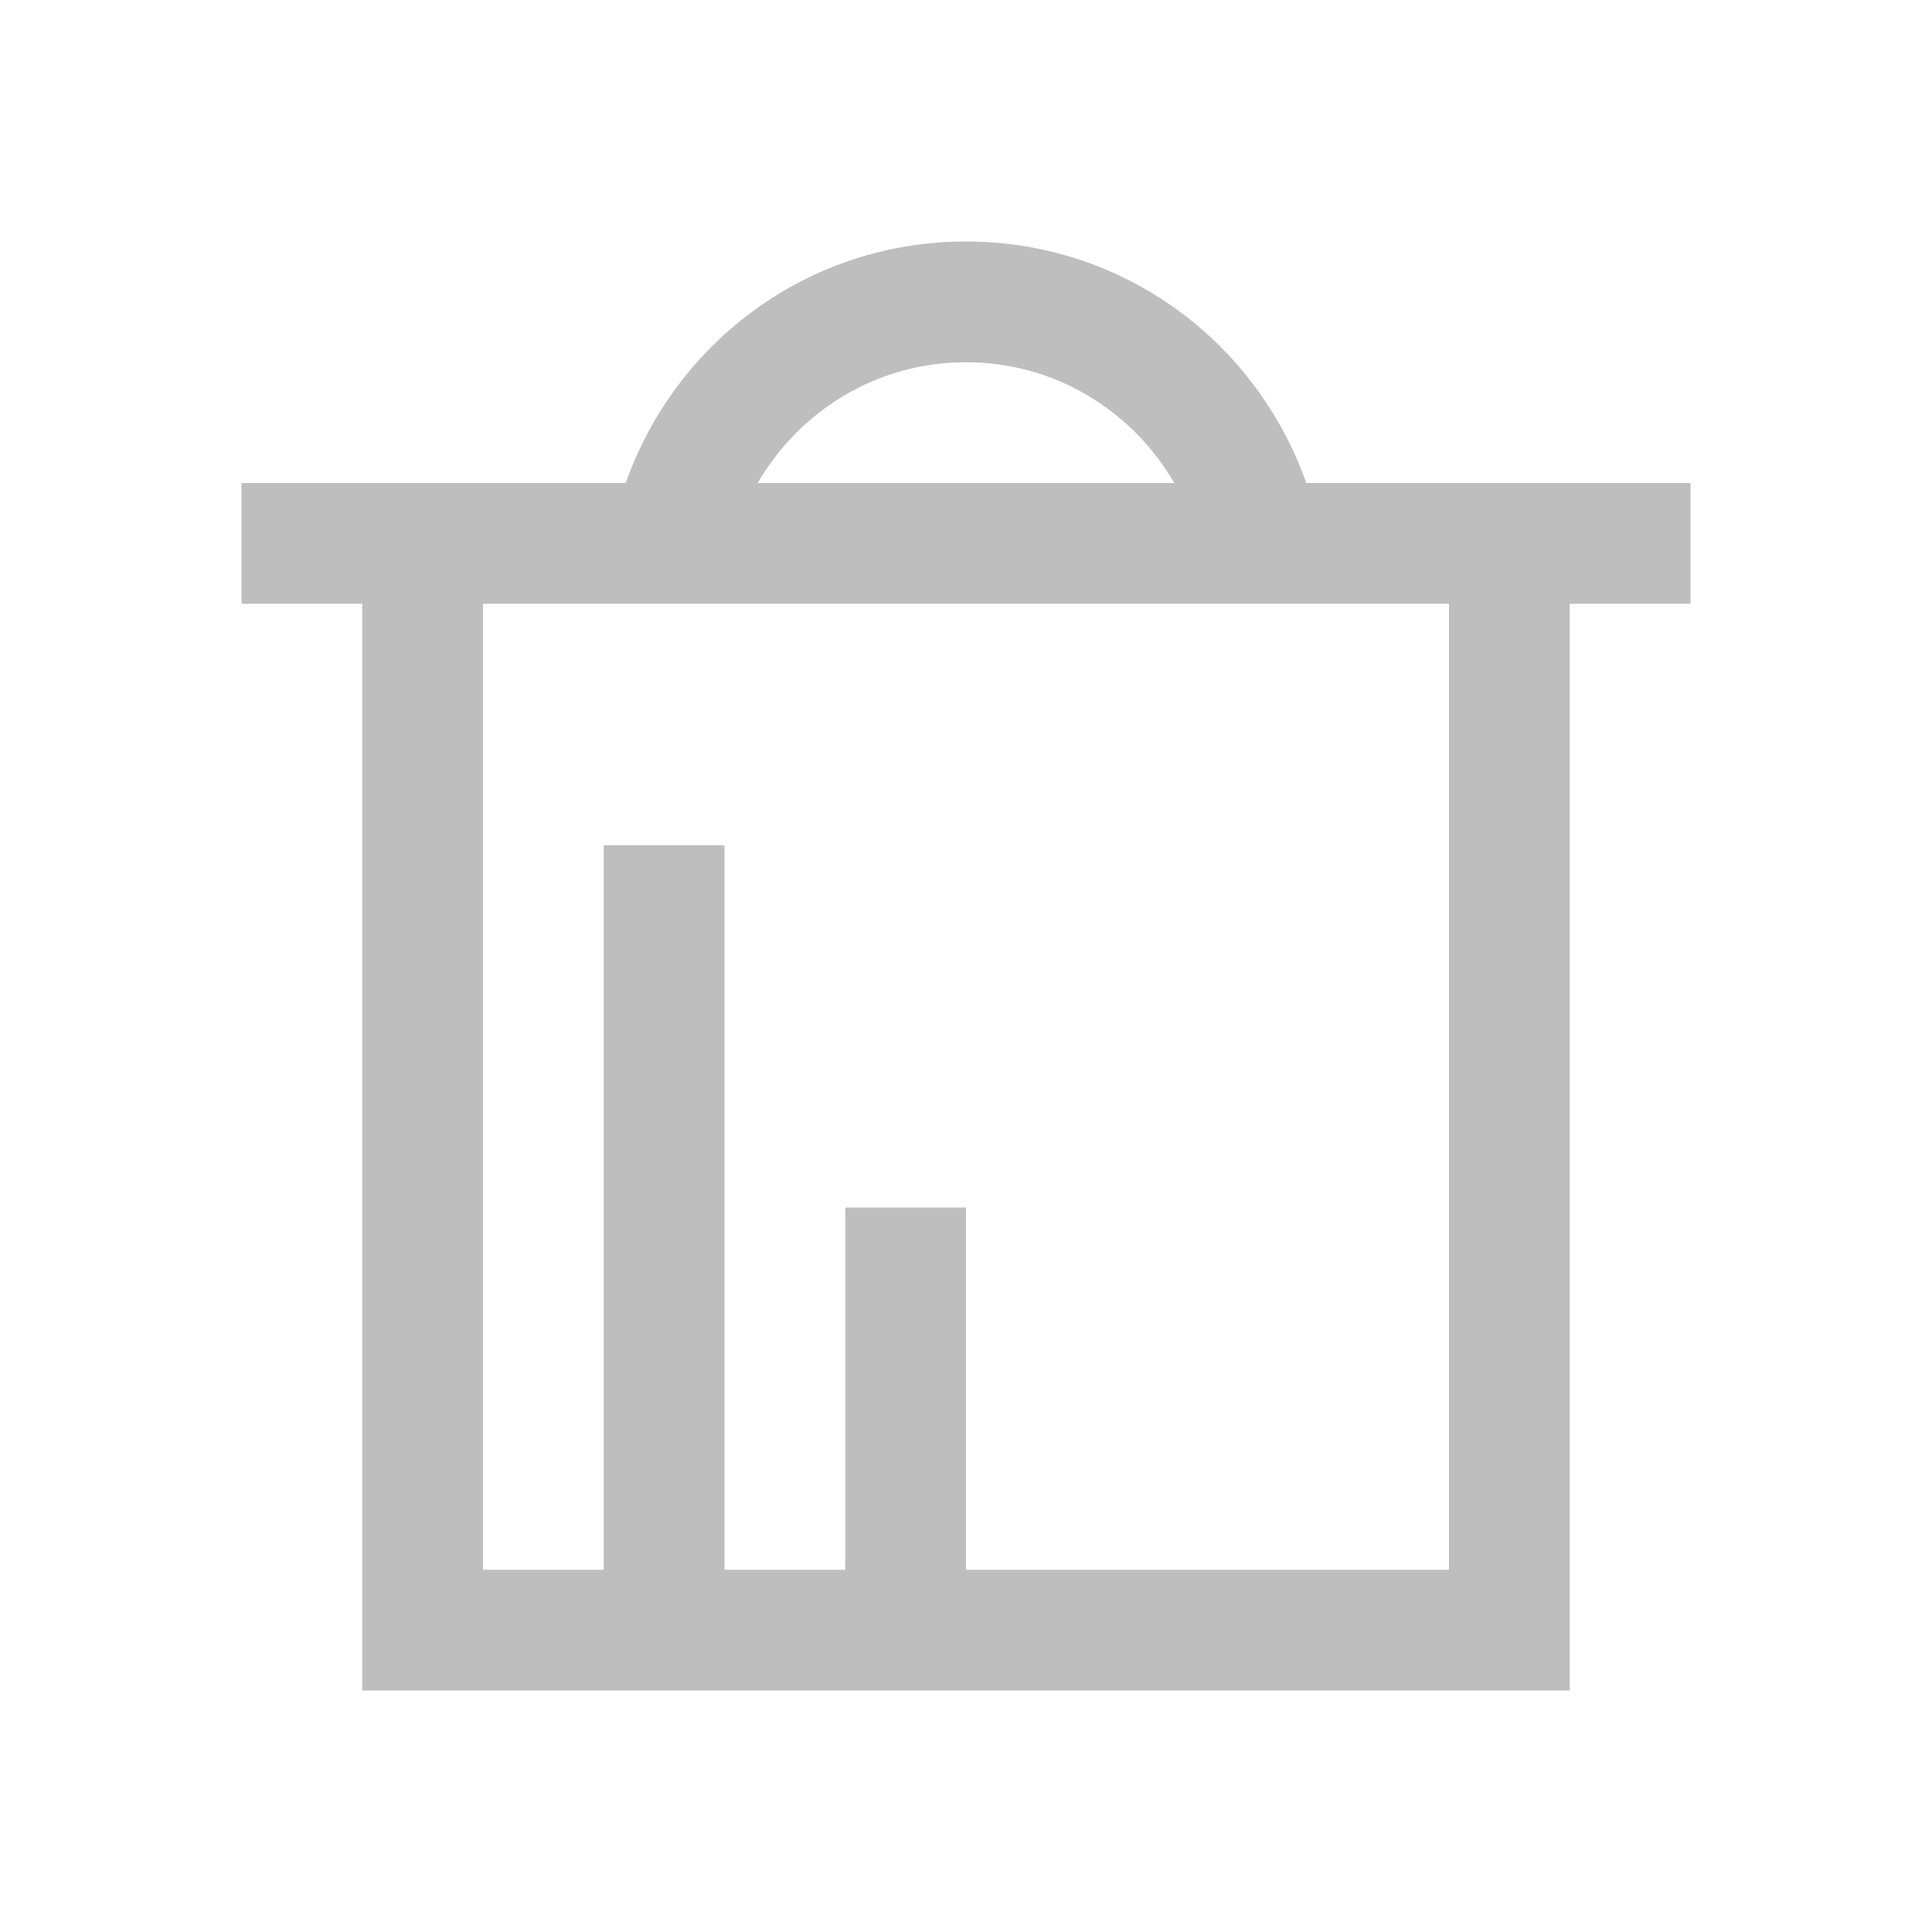
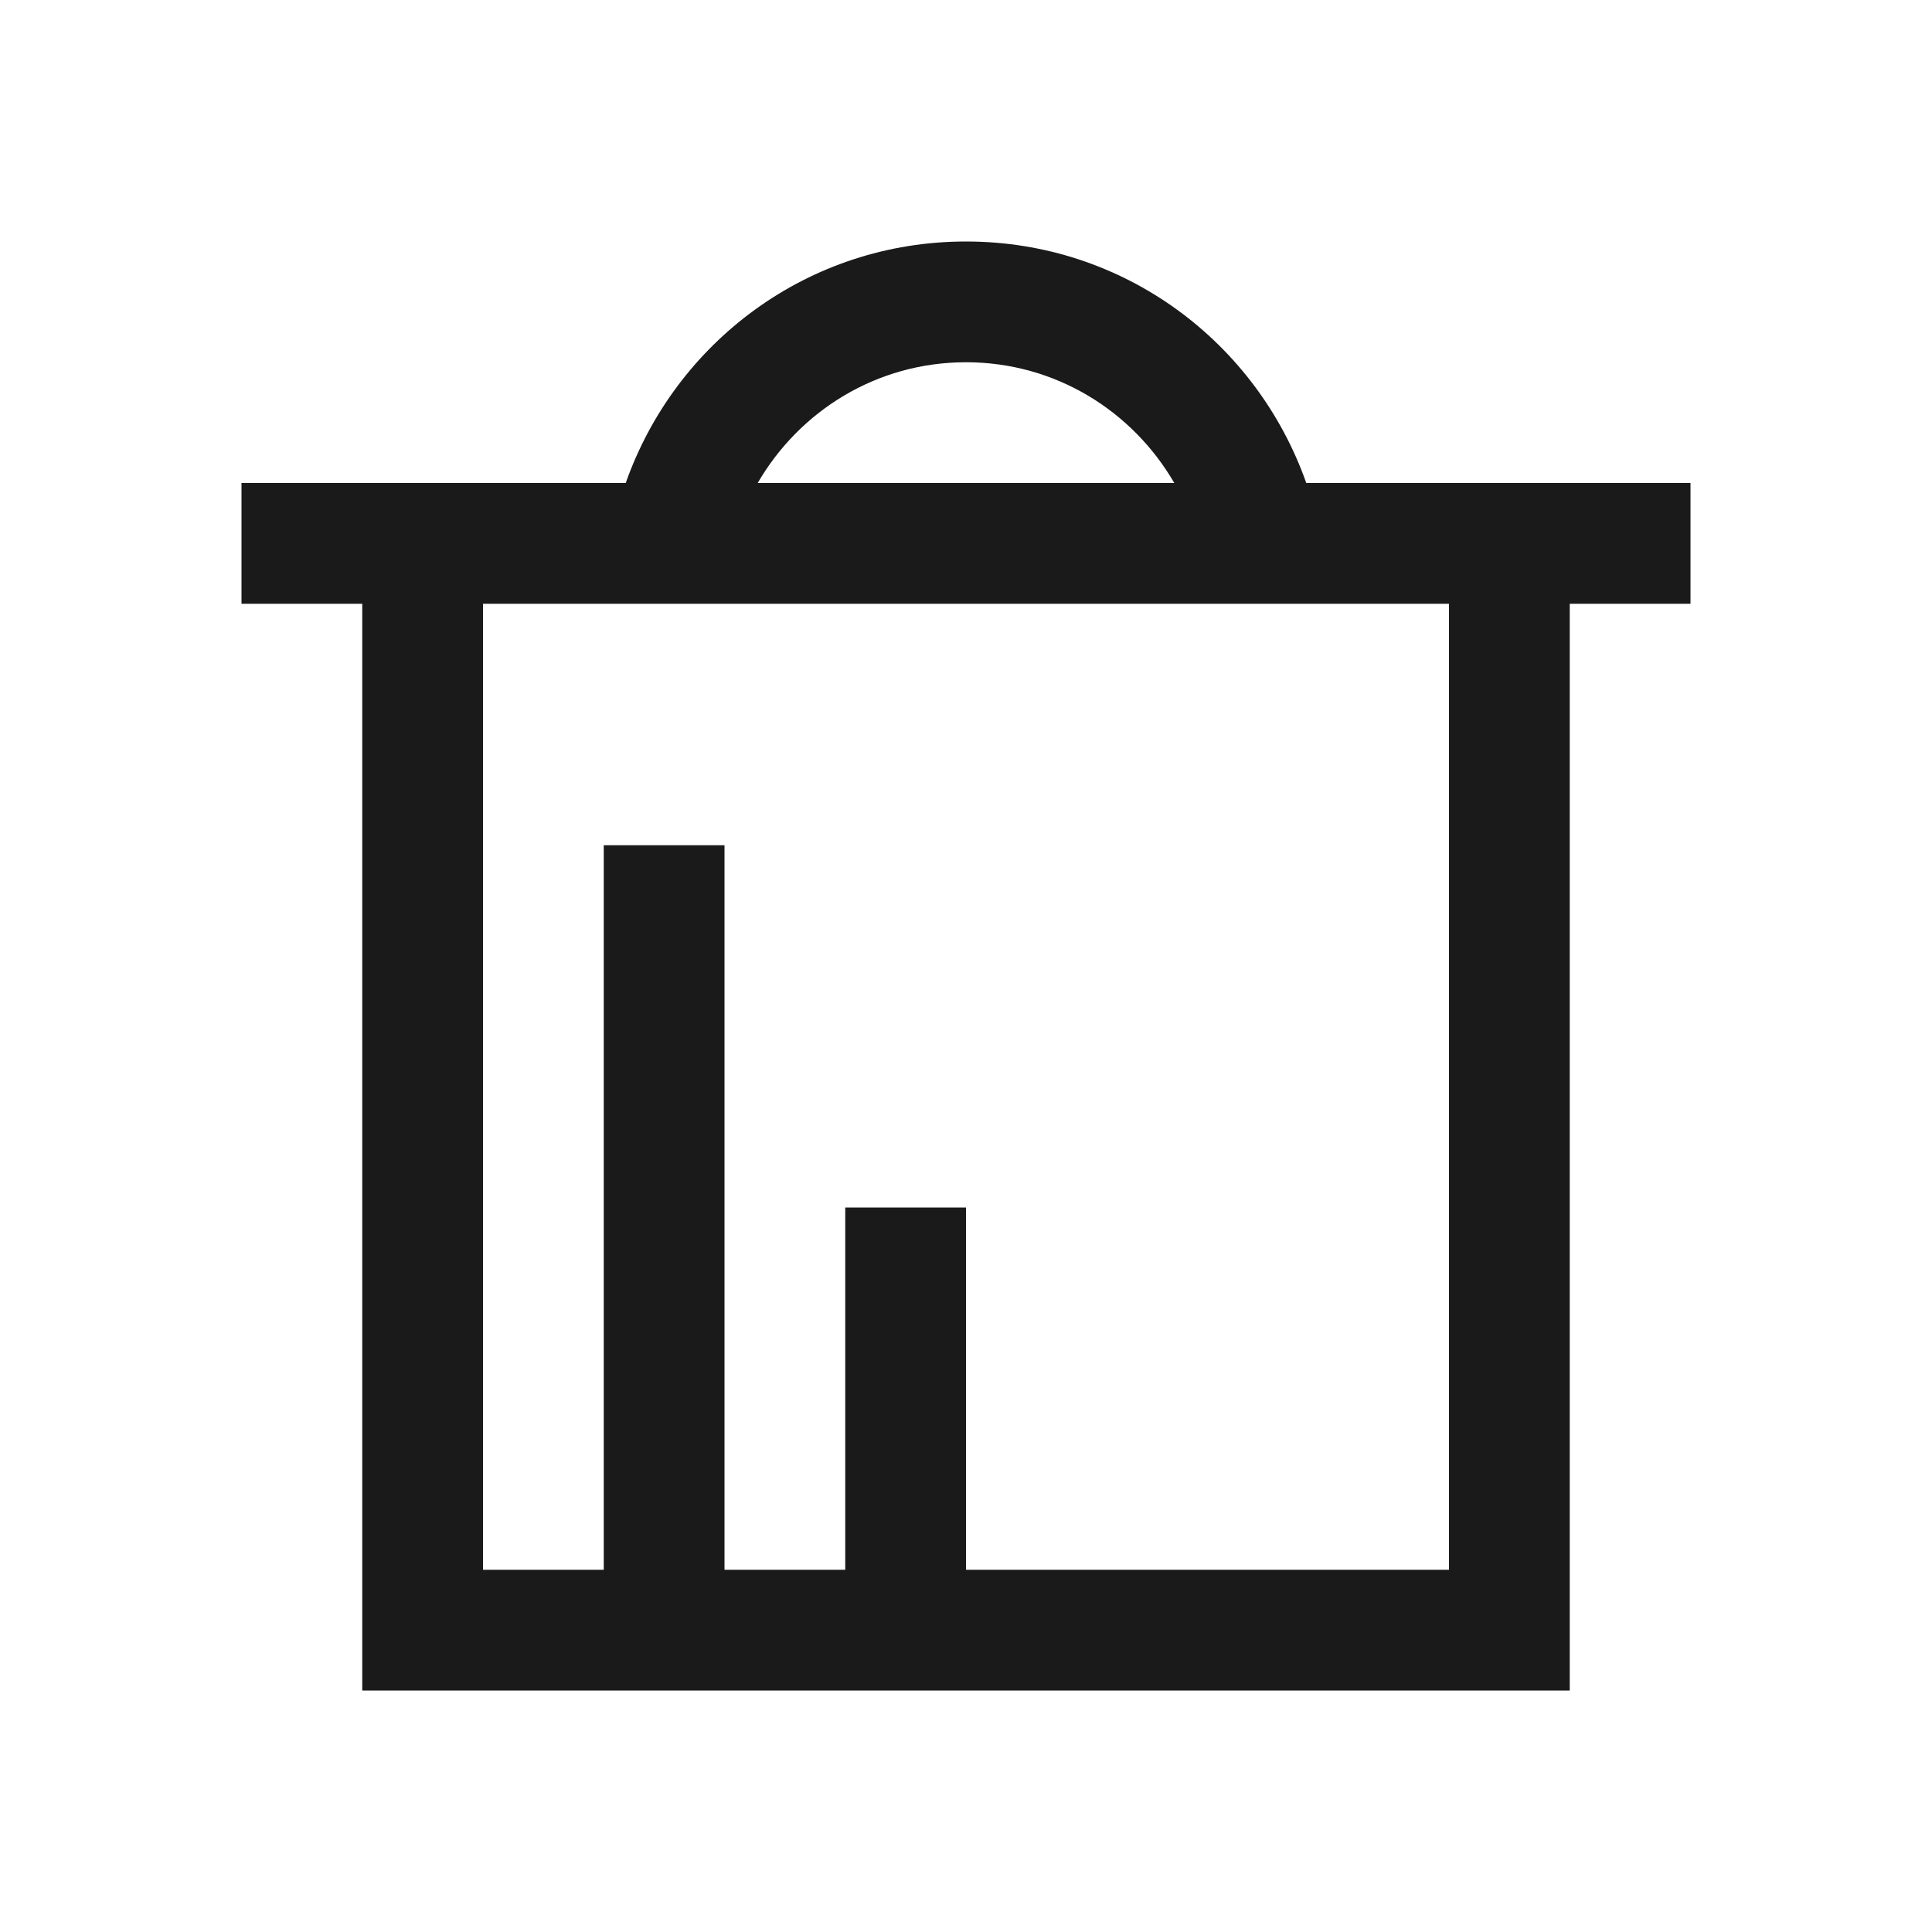
<svg xmlns="http://www.w3.org/2000/svg" width="16" height="16" id="svg4359" version="1.1">
  <defs id="defs4361" />
  <g id="layer1" transform="translate(-3,-29)">
-     <path style="opacity:1;fill:#bebebe;fill-opacity:1;stroke:none" d="M 8 2 C 6.691 2 5.593 2.835 5.182 4 L 5 4 L 2 4 L 2 5 L 3 5 L 3 14 L 4 14 L 12 14 L 13 14 L 13 5 L 14 5 L 14 4 L 11 4 L 10.818 4 C 10.407 2.835 9.309 2 8 2 z M 8 3 C 8.741 3 9.379 3.404 9.725 4 L 6.275 4 C 6.621 3.404 7.259 3 8 3 z M 4 5 L 5 5 L 6 5 L 10 5 L 11 5 L 12 5 L 12 13 L 8 13 L 8 10 L 7 10 L 7 13 L 6 13 L 6 7 L 5 7 L 5 13 L 4 13 L 4 5 z " transform="translate(3,29)" id="rect4121" />
+     <path style="opacity:1;fill:#1a1a1a;fill-opacity:1;stroke:none" d="M 8 2 C 6.691 2 5.593 2.835 5.182 4 L 5 4 L 2 4 L 2 5 L 3 5 L 3 14 L 4 14 L 12 14 L 13 14 L 13 5 L 14 5 L 14 4 L 11 4 L 10.818 4 C 10.407 2.835 9.309 2 8 2 z M 8 3 C 8.741 3 9.379 3.404 9.725 4 L 6.275 4 C 6.621 3.404 7.259 3 8 3 z M 4 5 L 5 5 L 6 5 L 10 5 L 11 5 L 12 5 L 12 13 L 8 13 L 8 10 L 7 10 L 7 13 L 6 13 L 6 7 L 5 7 L 5 13 L 4 13 L 4 5 z " transform="translate(3,29)" id="rect4121" />
  </g>
</svg>
